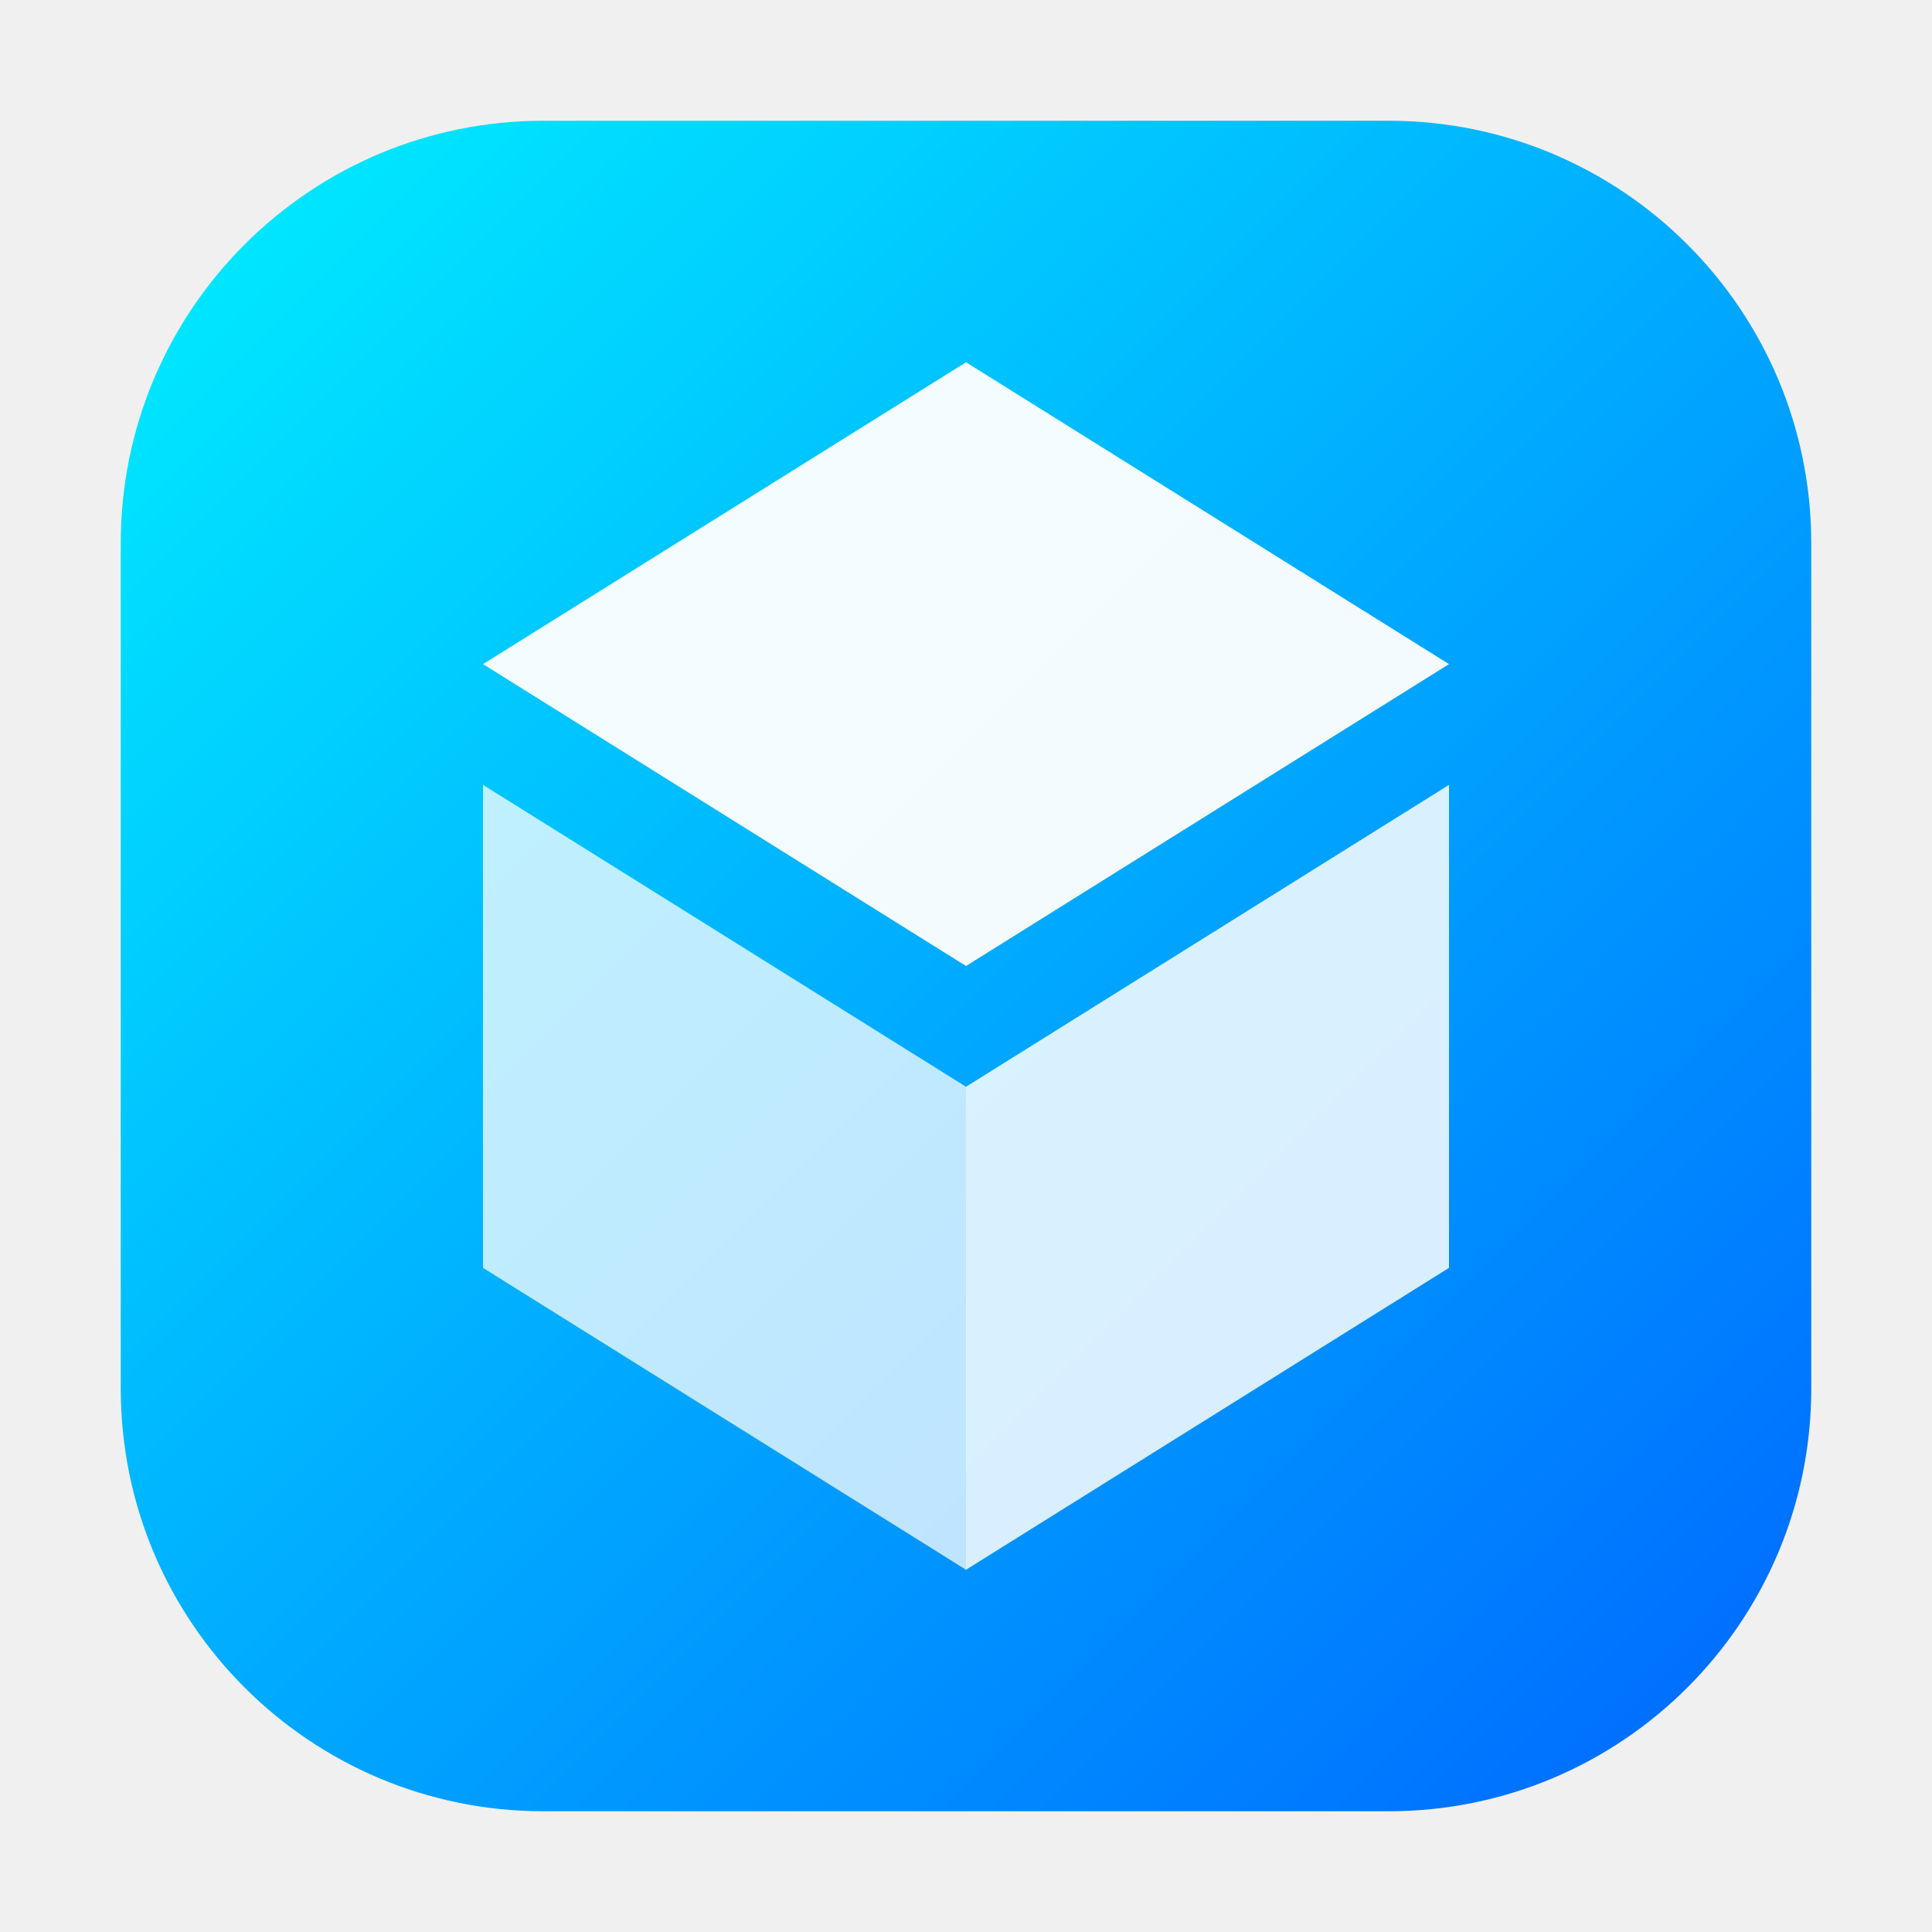
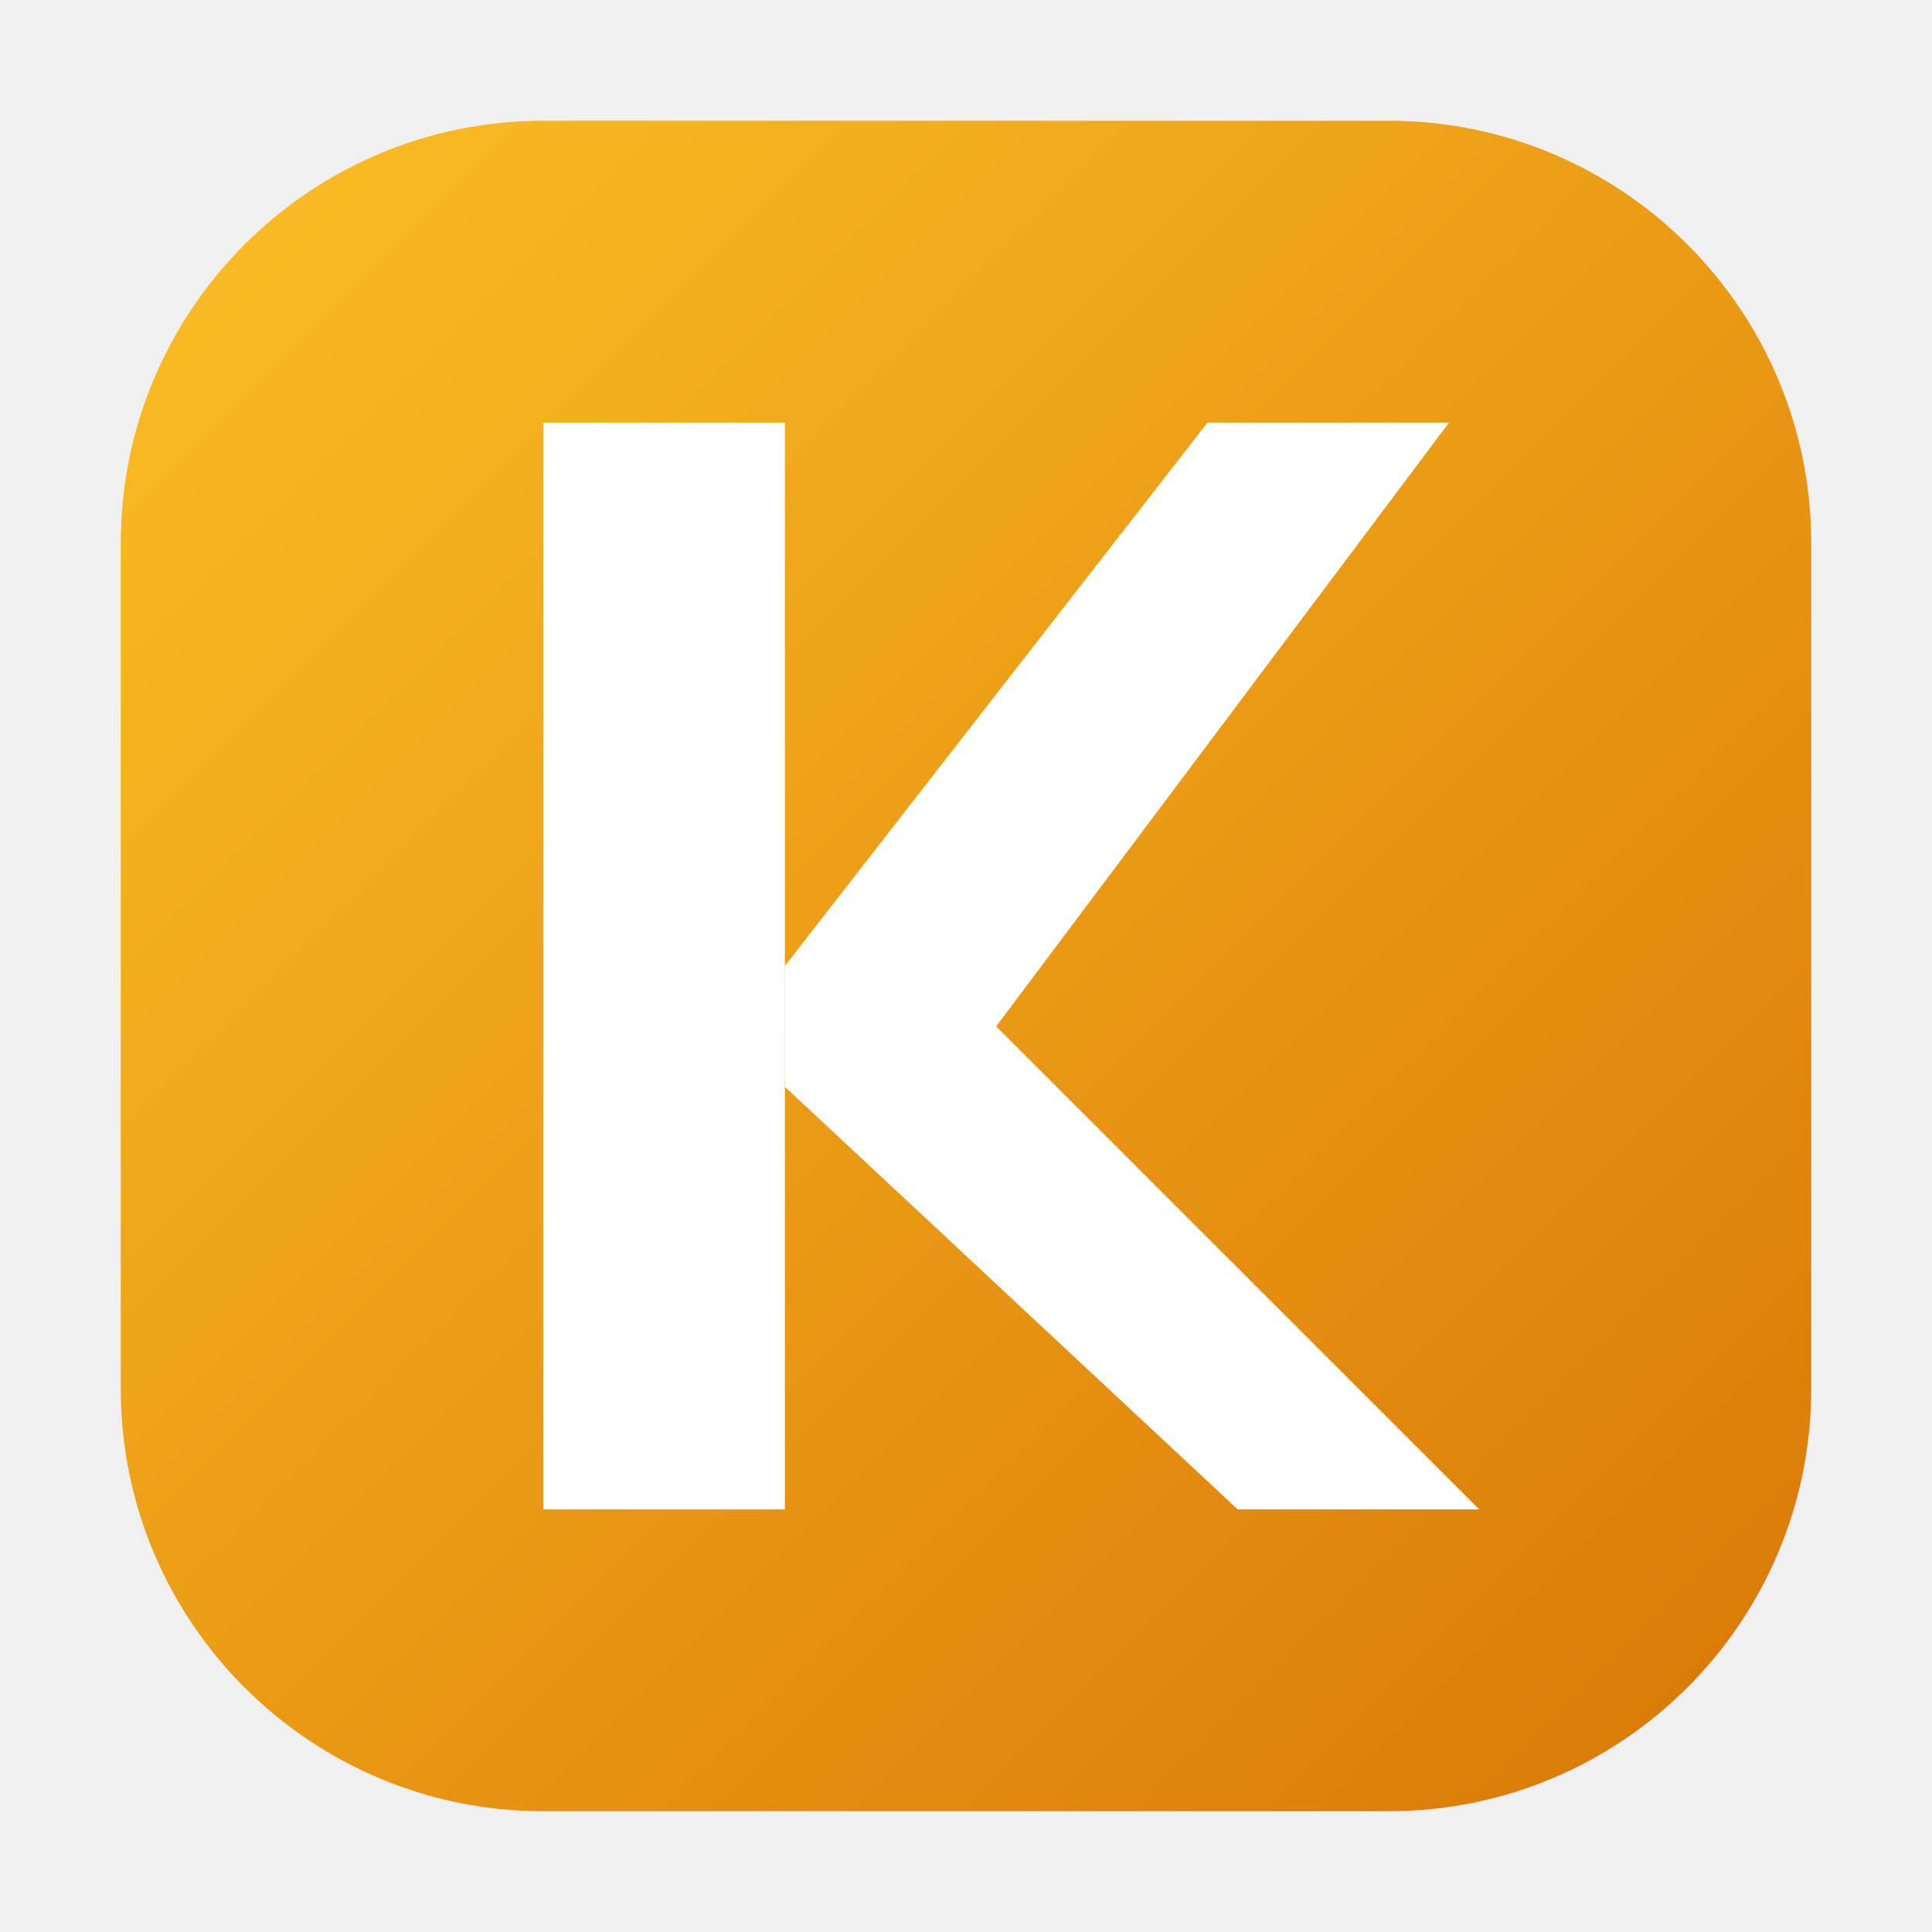
<svg xmlns="http://www.w3.org/2000/svg" viewBox="0 0 32 32" width="32" height="32">
  <defs>
-     <linearGradient id="modelGrad" x1="0%" y1="0%" x2="100%" y2="100%">
-       <stop offset="0%" stop-color="#00F0FF" />
-       <stop offset="100%" stop-color="#0066FF" />
+     <linearGradient id="kora_modelGrad" x1="0%" y1="0%" x2="100%" y2="100%">
+       <stop offset="0%" stop-color="#FBBF24" />
+       <stop offset="100%" stop-color="#D97706" />
    </linearGradient>
  </defs>
-   <rect x="2" y="2" width="28" height="28" rx="7" fill="url(#modelGrad)" />
-   <path d="M 16 6 L 24 11 L 16 16 L 8 11 Z" fill="#FFFFFF" fill-opacity="0.95" />
-   <path d="M 8 13 L 16 18 L 16 26 L 8 21 Z" fill="#FFFFFF" fill-opacity="0.75" />
-   <path d="M 24 13 L 16 18 L 16 26 L 24 21 Z" fill="#FFFFFF" fill-opacity="0.85" />
+   <rect x="2" y="2" width="28" height="28" rx="7" fill="url(#kora_modelGrad)" />
+   <path d="M 9 7 L 13 7 L 13 25 L 9 25 Z" fill="#FFFFFF" />
+   <path d="M 13 16 L 20 7 L 24 7 L 16.5 17 L 24.5 25 L 20.5 25 L 13 18 Z" fill="#FFFFFF" />
</svg>
